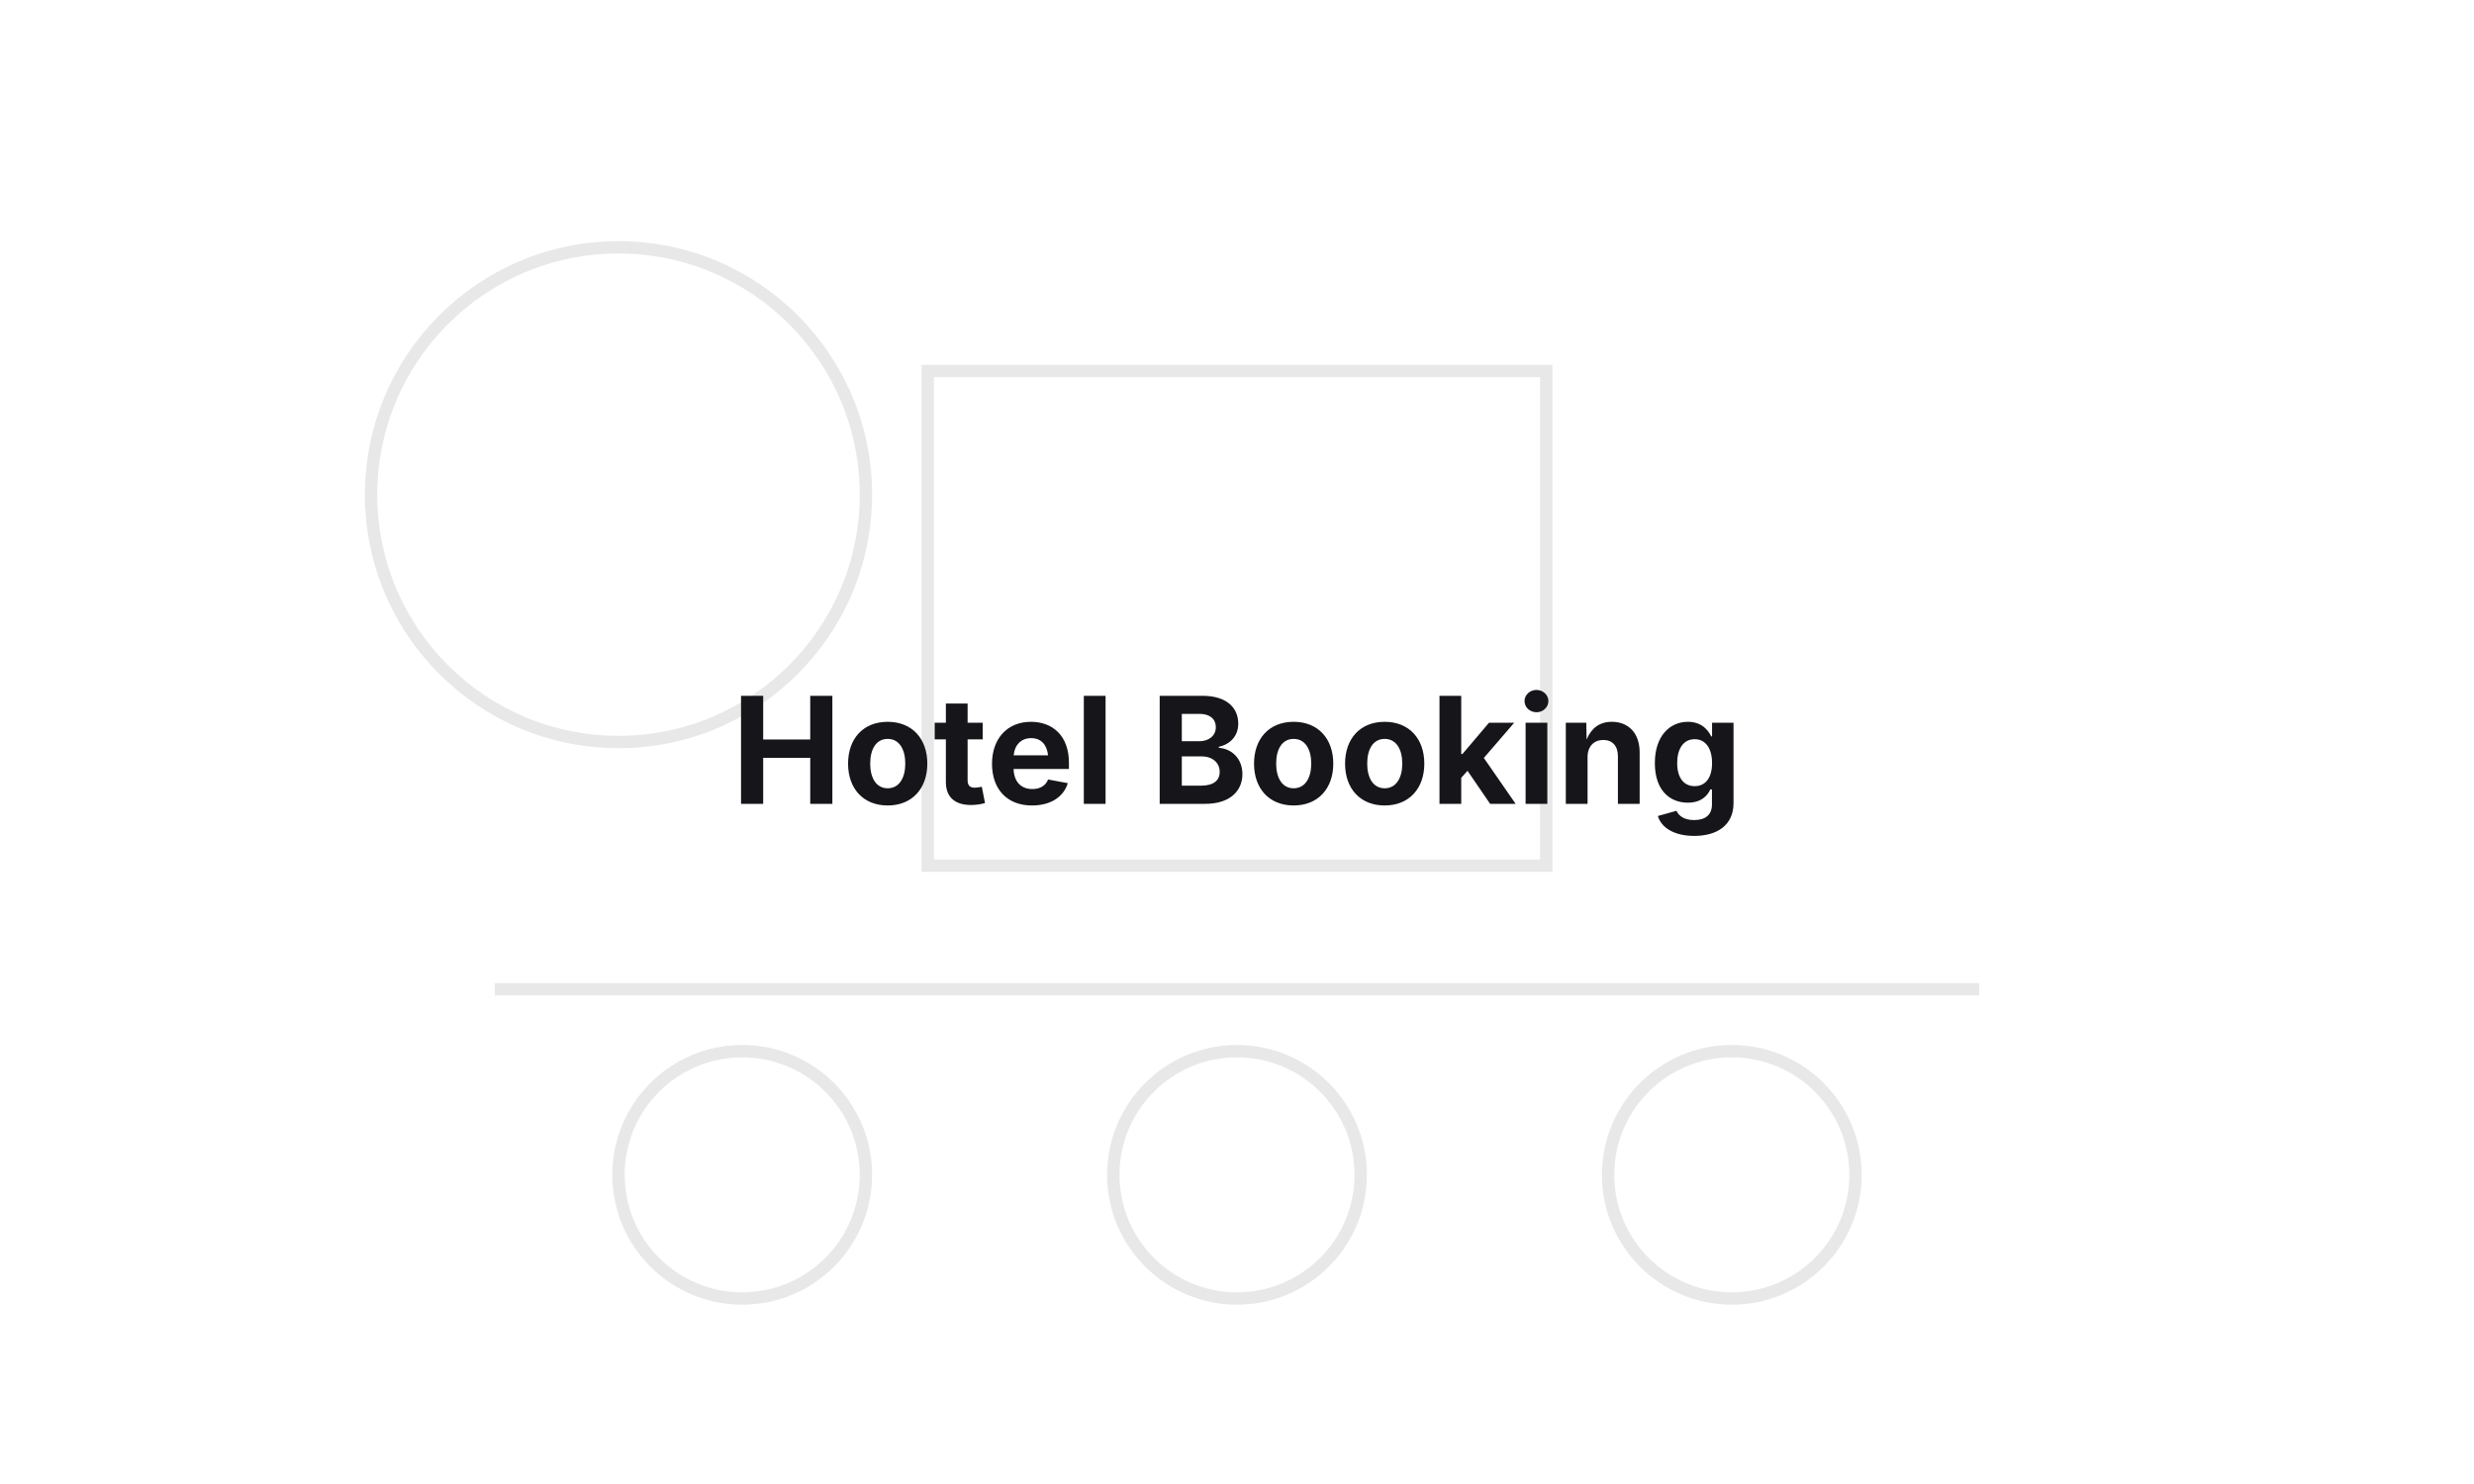
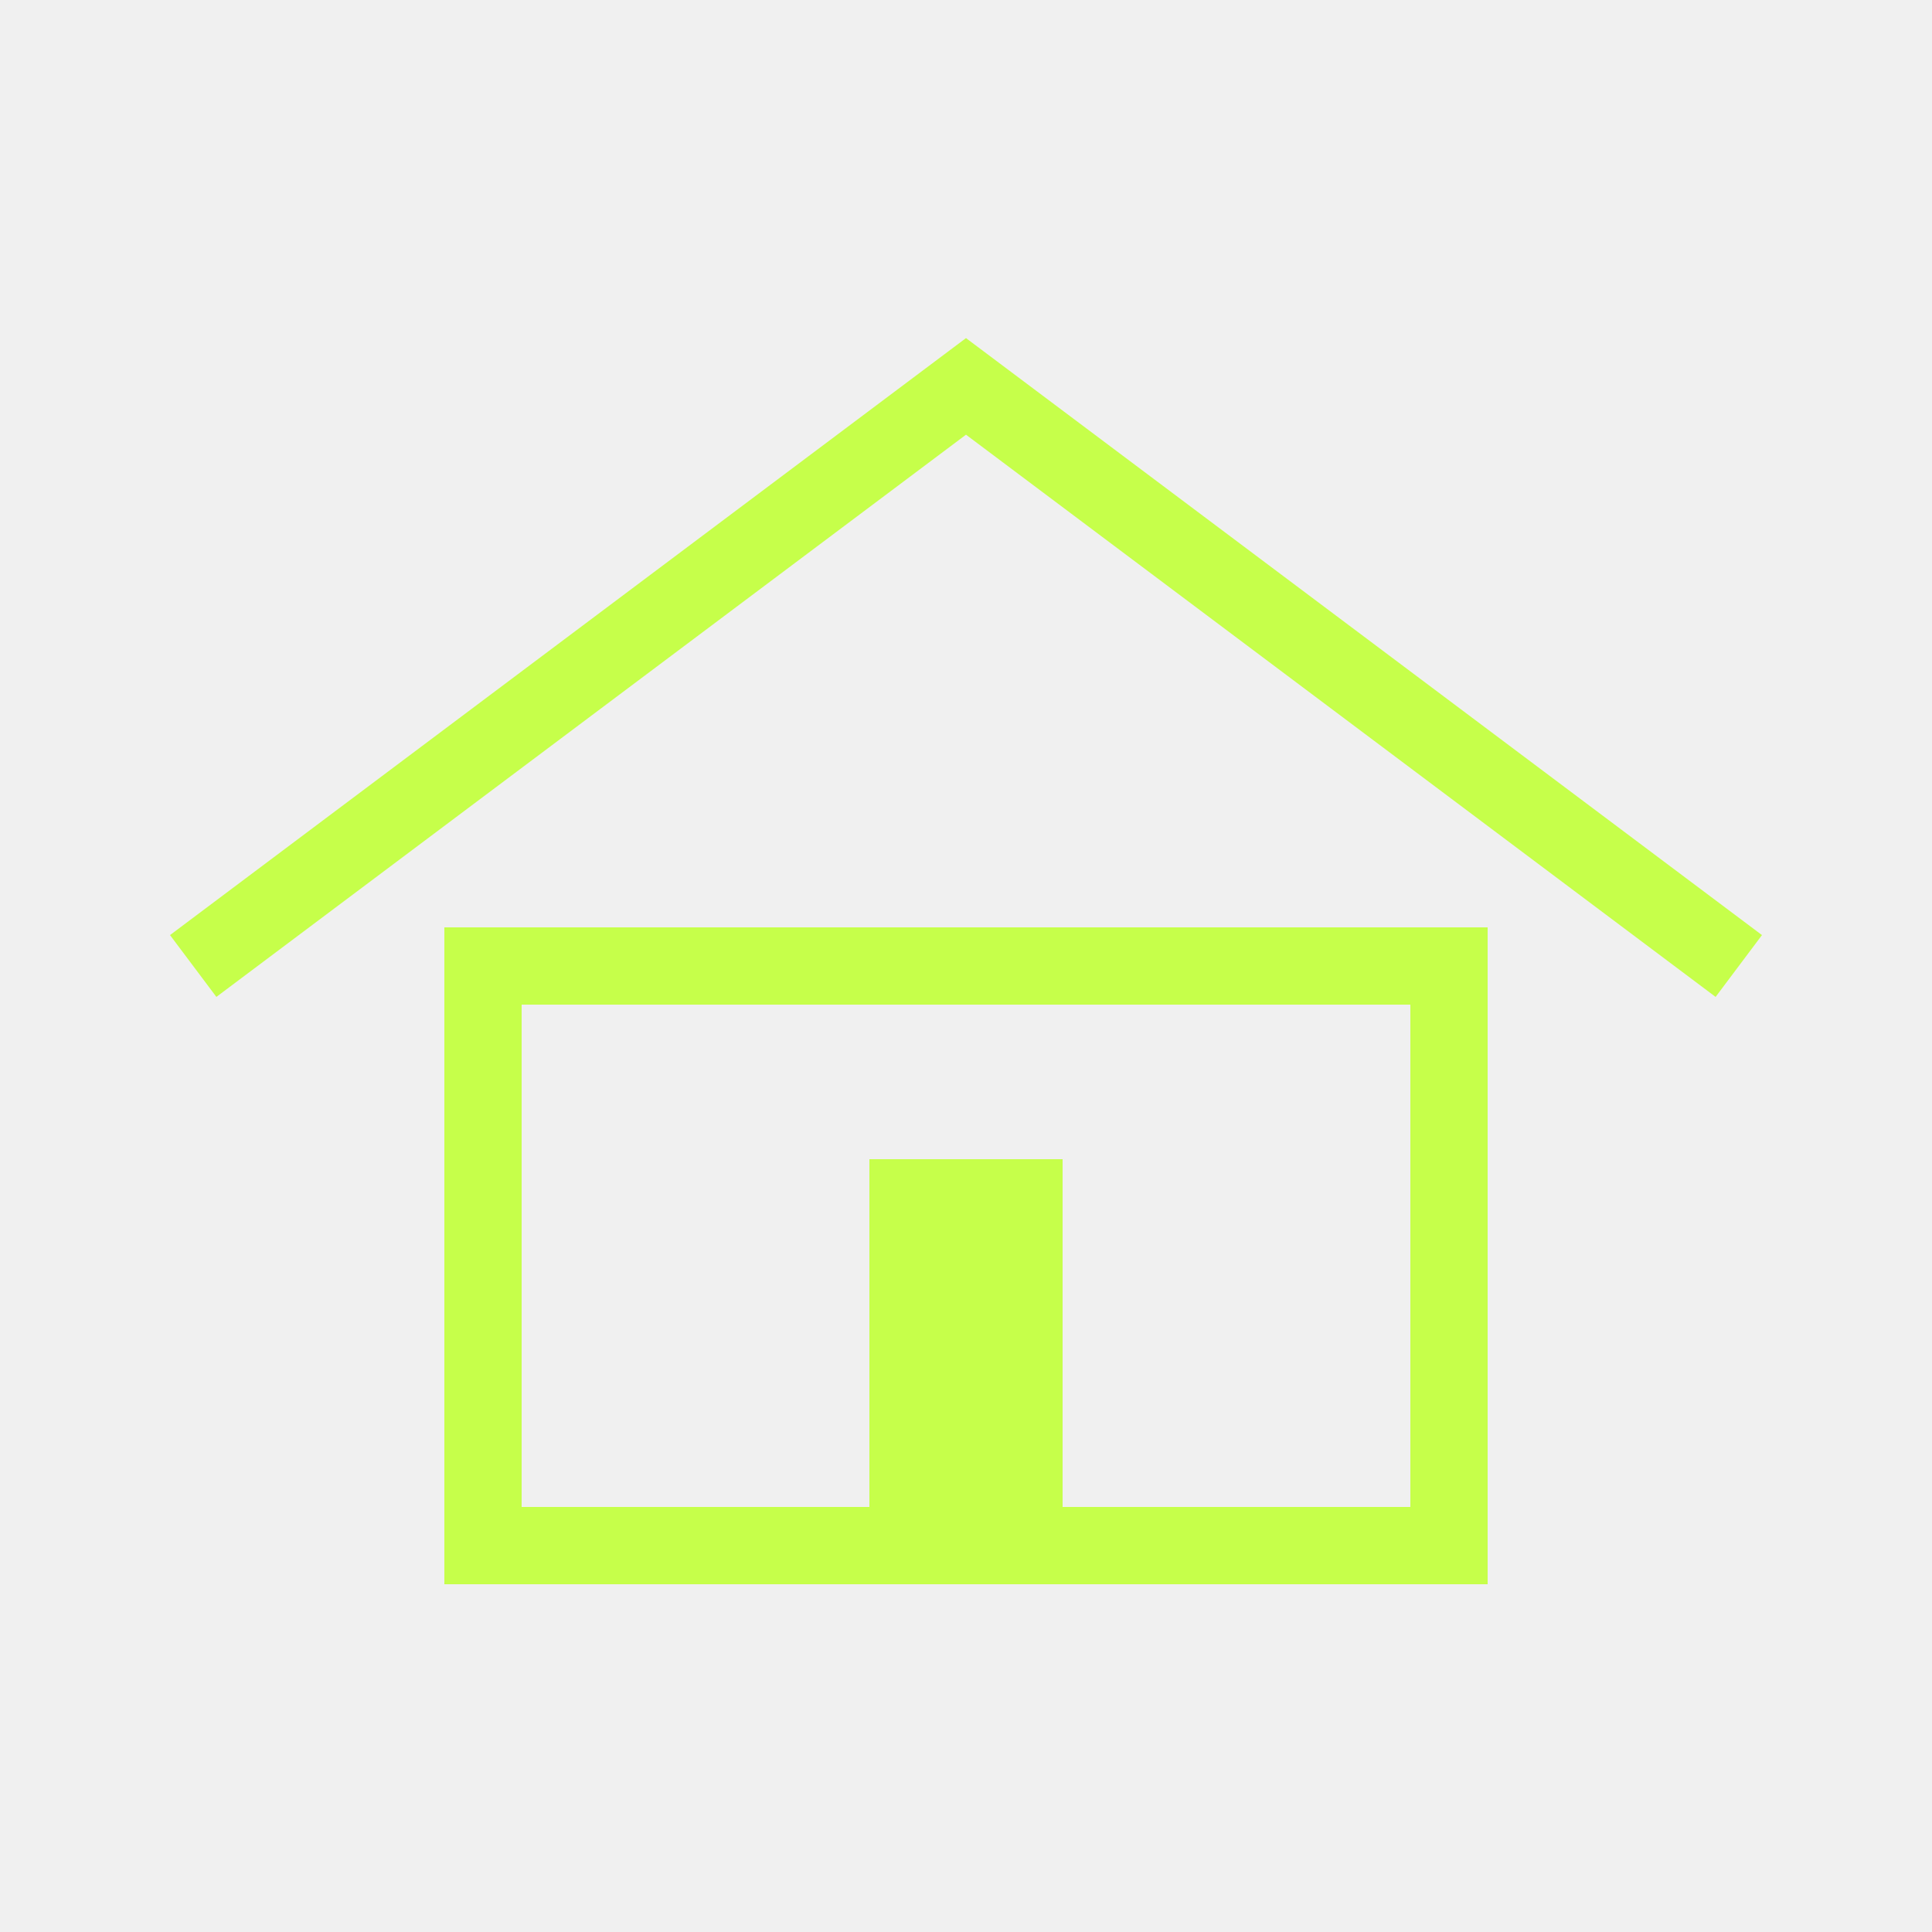
- <svg xmlns="http://www.w3.org/2000/svg" width="400" height="240" viewBox="0 0 400 240" fill="none">
-   <rect width="400" height="240" fill="#ffffff" />
-   <g opacity="0.1">
-     <circle cx="100" cy="80" r="40" stroke="#16161a" stroke-width="2" fill="none" />
-     <path d="M150 60 L250 60 L250 140 L150 140 Z" stroke="#16161a" stroke-width="2" fill="none" />
-     <line x1="80" y1="160" x2="320" y2="160" stroke="#16161a" stroke-width="2" />
-     <circle cx="120" cy="190" r="20" stroke="#16161a" stroke-width="2" fill="none" />
-     <circle cx="200" cy="190" r="20" stroke="#16161a" stroke-width="2" fill="none" />
-     <circle cx="280" cy="190" r="20" stroke="#16161a" stroke-width="2" fill="none" />
-   </g>
-   <text x="200" y="130" font-family="system-ui, -apple-system, sans-serif" font-size="24" font-weight="bold" fill="#16161a" text-anchor="middle">Hotel Booking</text>
+ <svg xmlns="http://www.w3.org/2000/svg" viewBox="0 0 100 100" width="100%" height="100%" style="background:#0e0e10; color:#C6FF4A;">
+   <path d="M10,50 L50,20 L90,50" fill="none" stroke="currentColor" stroke-width="4" />
+   <rect x="25" y="50" width="50" height="30" fill="none" stroke="currentColor" stroke-width="4" />
+   <rect x="45" y="60" width="10" height="20" fill="currentColor" />
</svg>
